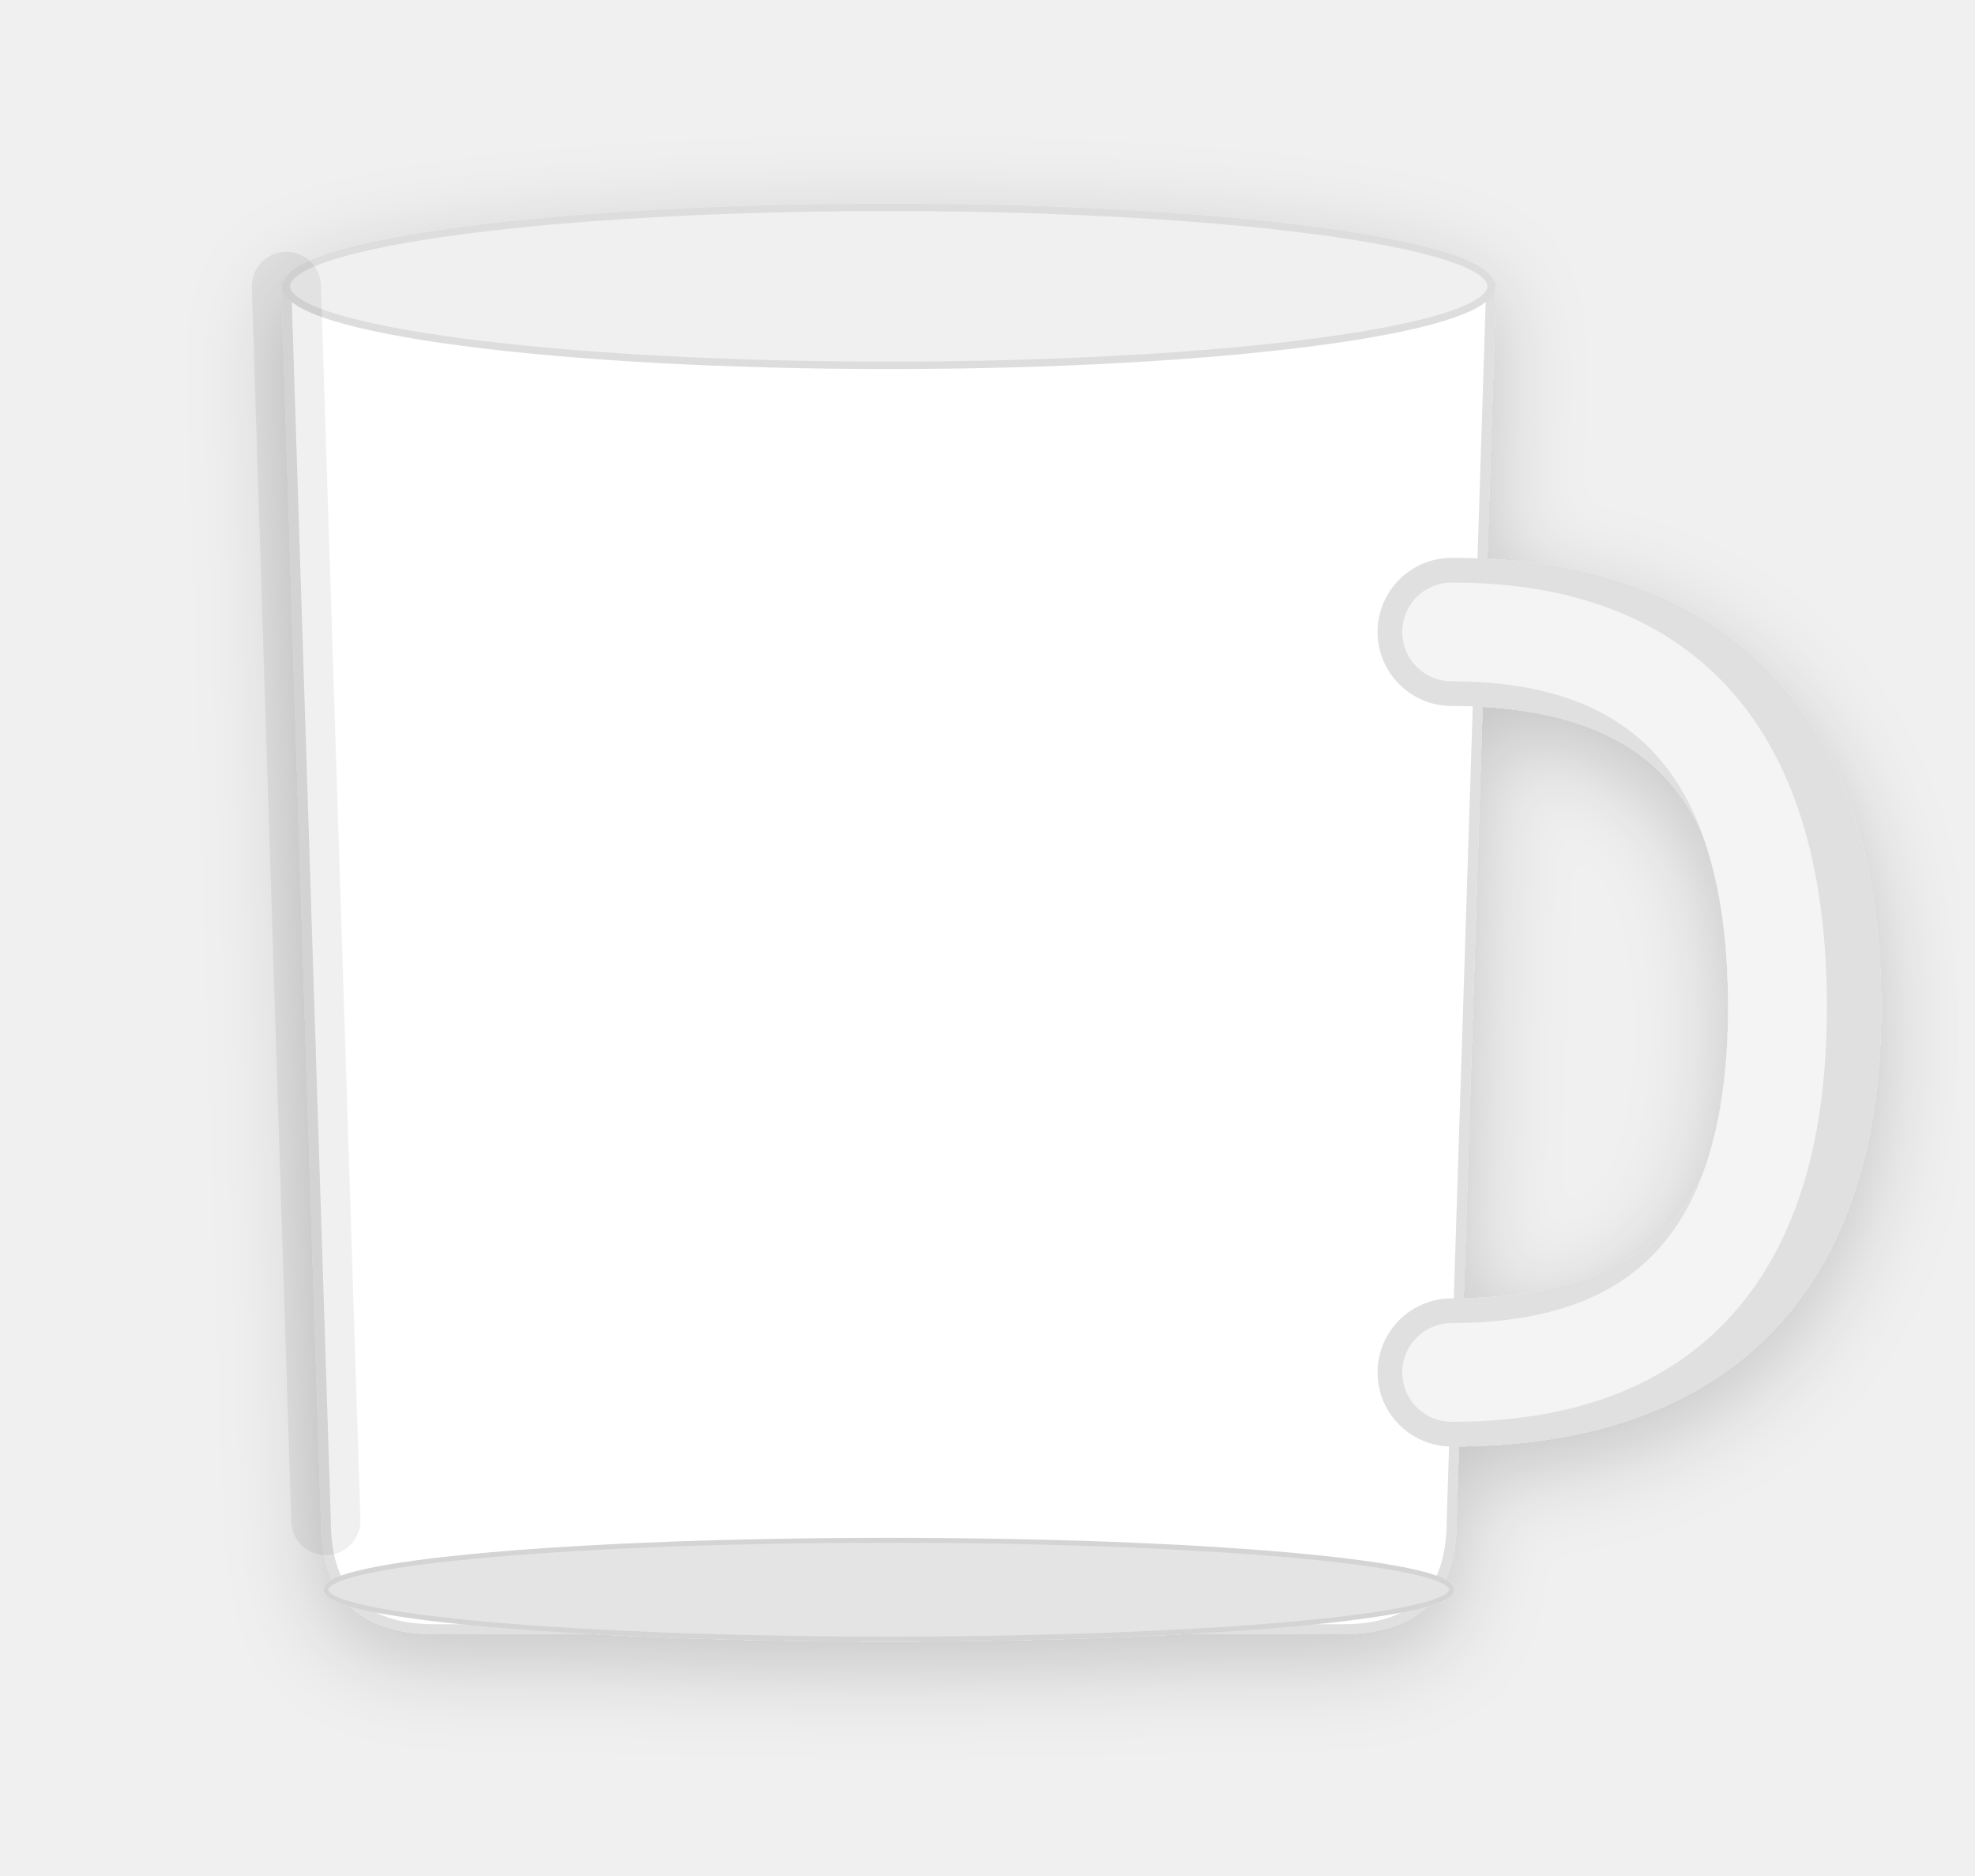
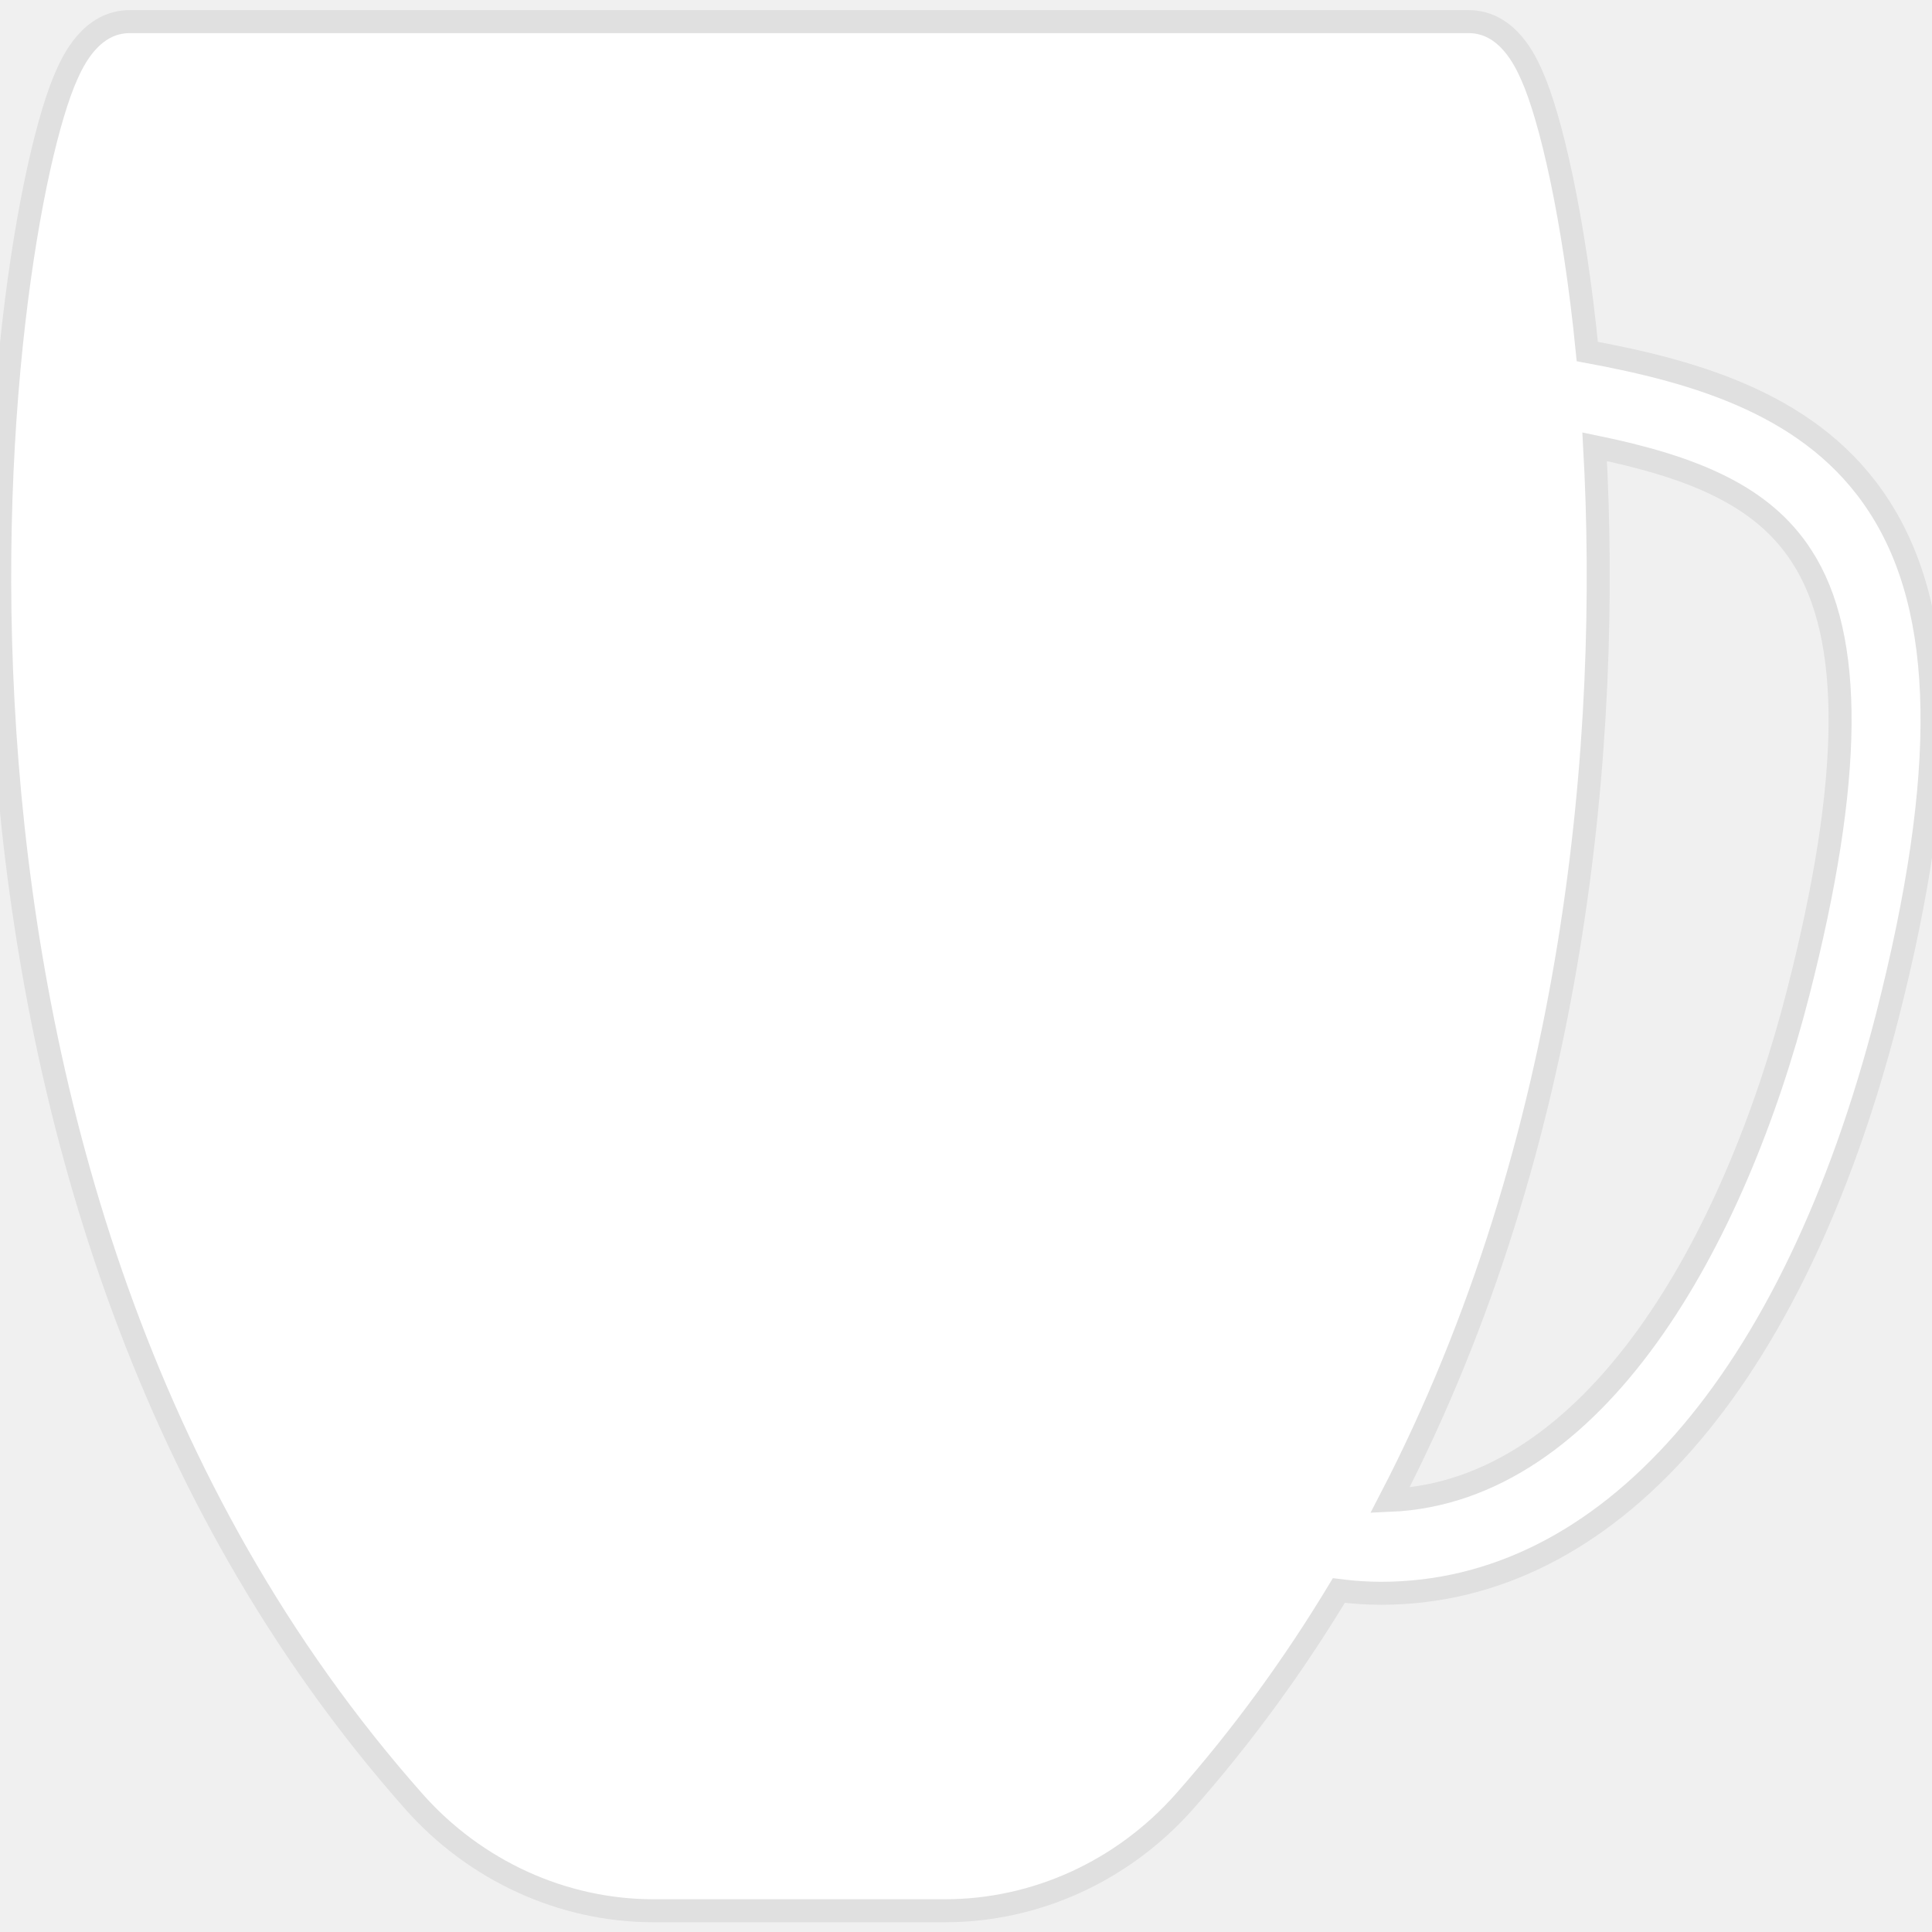
- <svg xmlns="http://www.w3.org/2000/svg" viewBox="0 0 400 380">
-   <defs>
-     <filter id="sh">
-       <feDropShadow dx="0" dy="5" stdDeviation="9" flood-color="#000" flood-opacity="0.18" />
-     </filter>
-   </defs>
-   <g filter="url(#sh)">
-     <path id="product-body" d="M58 58 L66 308 Q66 330 88 330 L272 330 Q294 330 294 308 L302 58 Z" fill="#ffffff" stroke="#e0e0e0" stroke-width="2" />
-     <ellipse id="product-collar" cx="180" cy="58" rx="122" ry="16" fill="#f0f0f0" stroke="#ddd" stroke-width="1.5" />
-     <path id="product-sleeve-r" d="M294 128 Q366 128 366 204 Q366 278 294 278" fill="none" stroke="#e0e0e0" stroke-width="30" stroke-linecap="round" />
-     <path d="M294 128 Q360 128 360 204 Q360 278 294 278" fill="none" stroke="#f4f4f4" stroke-width="20" stroke-linecap="round" />
-     <path d="M58 58 L66 308" stroke="rgba(0,0,0,0.06)" stroke-width="14" stroke-linecap="round" />
-     <ellipse cx="180" cy="322" rx="114" ry="10" fill="#e4e4e4" stroke="#d4d4d4" stroke-width="1" />
-   </g>
+ <svg xmlns="http://www.w3.org/2000/svg" viewBox="0 0 41.992 41.992">
+   <path id="product-body" fill="#ffffff" stroke="#e0e0e0" stroke-width="0.5" d="M40.84,11c-1.42,-2.2,-3.96,-2.92,-6.34,-3.36        c-0.29,-2.93,-0.8,-5.1,-1.21,-6.01c-0.13,-0.29,-0.52,-1.16,-1.37,-1.16        H2.82c-0.85,0,-1.24,0.87,-1.37,1.16c-1.53,3.4,-4.44,24,7.55,37.53        c1.33,1.5,3.23,2.37,5.2,2.37h6.34c1.97,0,3.86,-0.86,5.2,-2.37        c1.29,-1.46,2.4,-3,3.36,-4.59c0.31,0.04,0.62,0.06,0.92,0.06        c4.9,0,8.95,-4.57,11,-12.54C42.37,16.8,42.32,13.28,40.84,11Z        M39.08,21.59c-1.38,5.38,-4.4,10.83,-8.87,11.02        c4.08,-7.85,4.8,-16.62,4.45,-22.9c2.14,0.44,3.65,1.06,4.5,2.38        C40.3,13.84,40.27,16.95,39.08,21.59Z" />
</svg>
